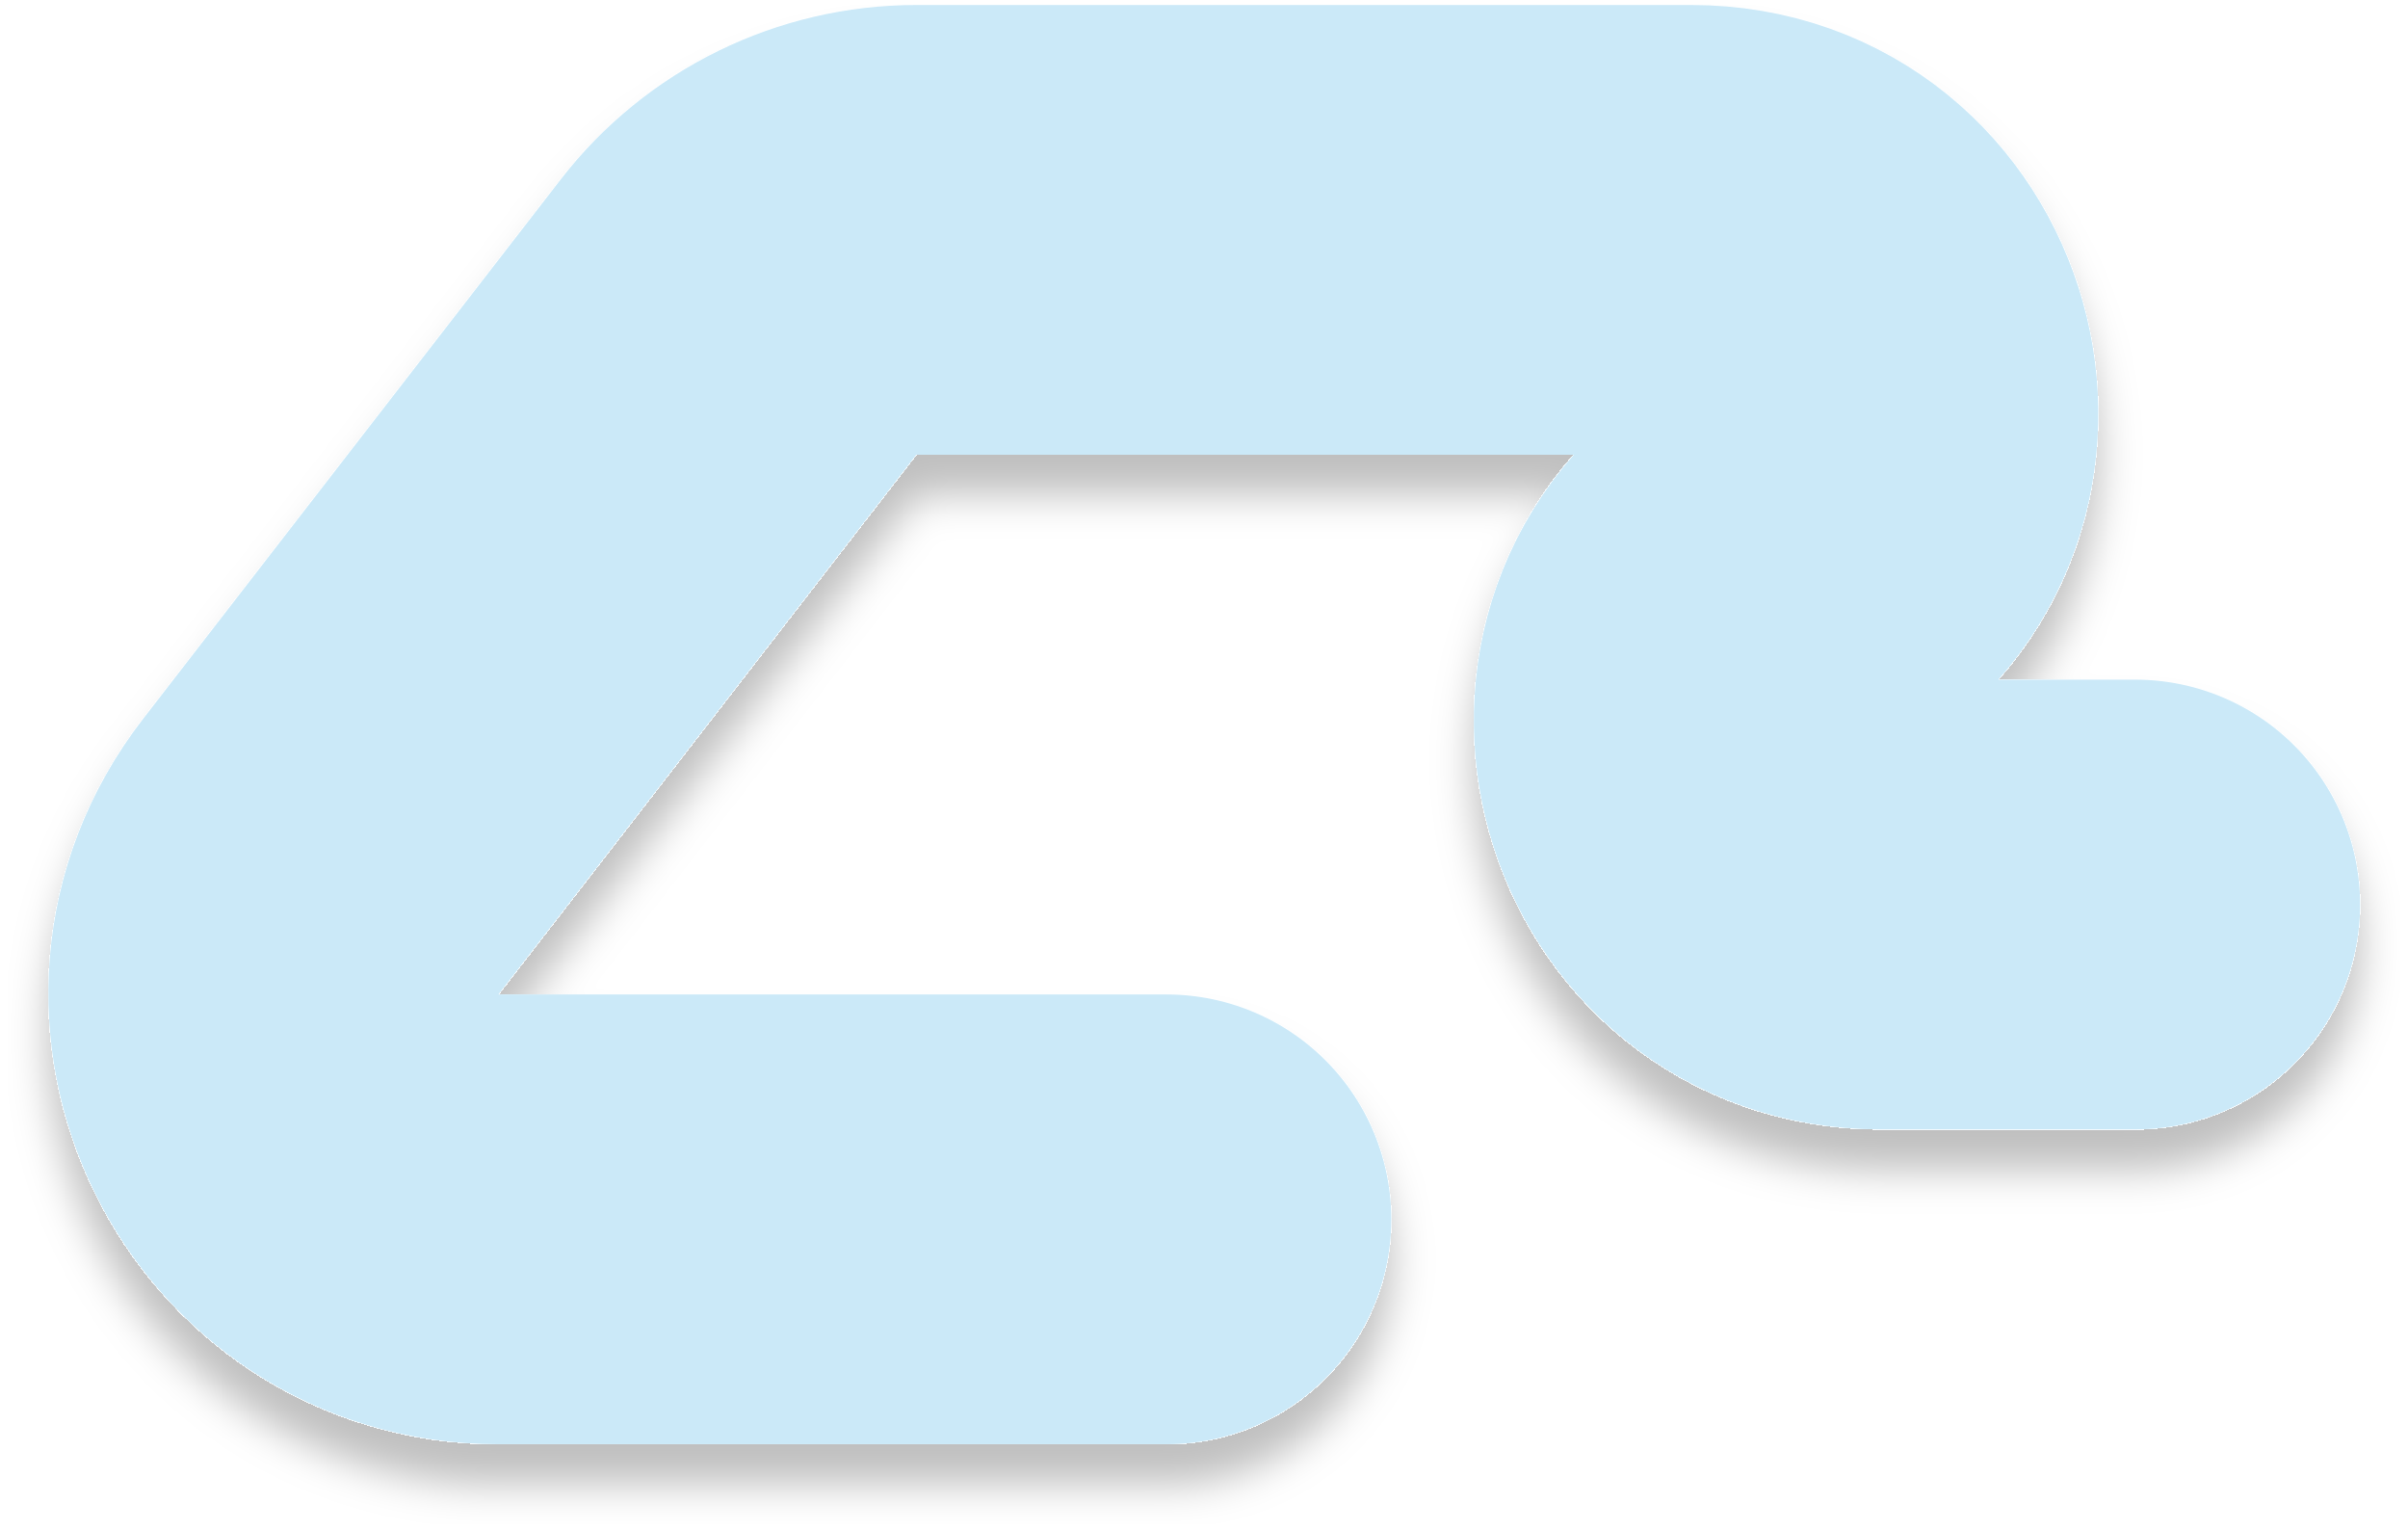
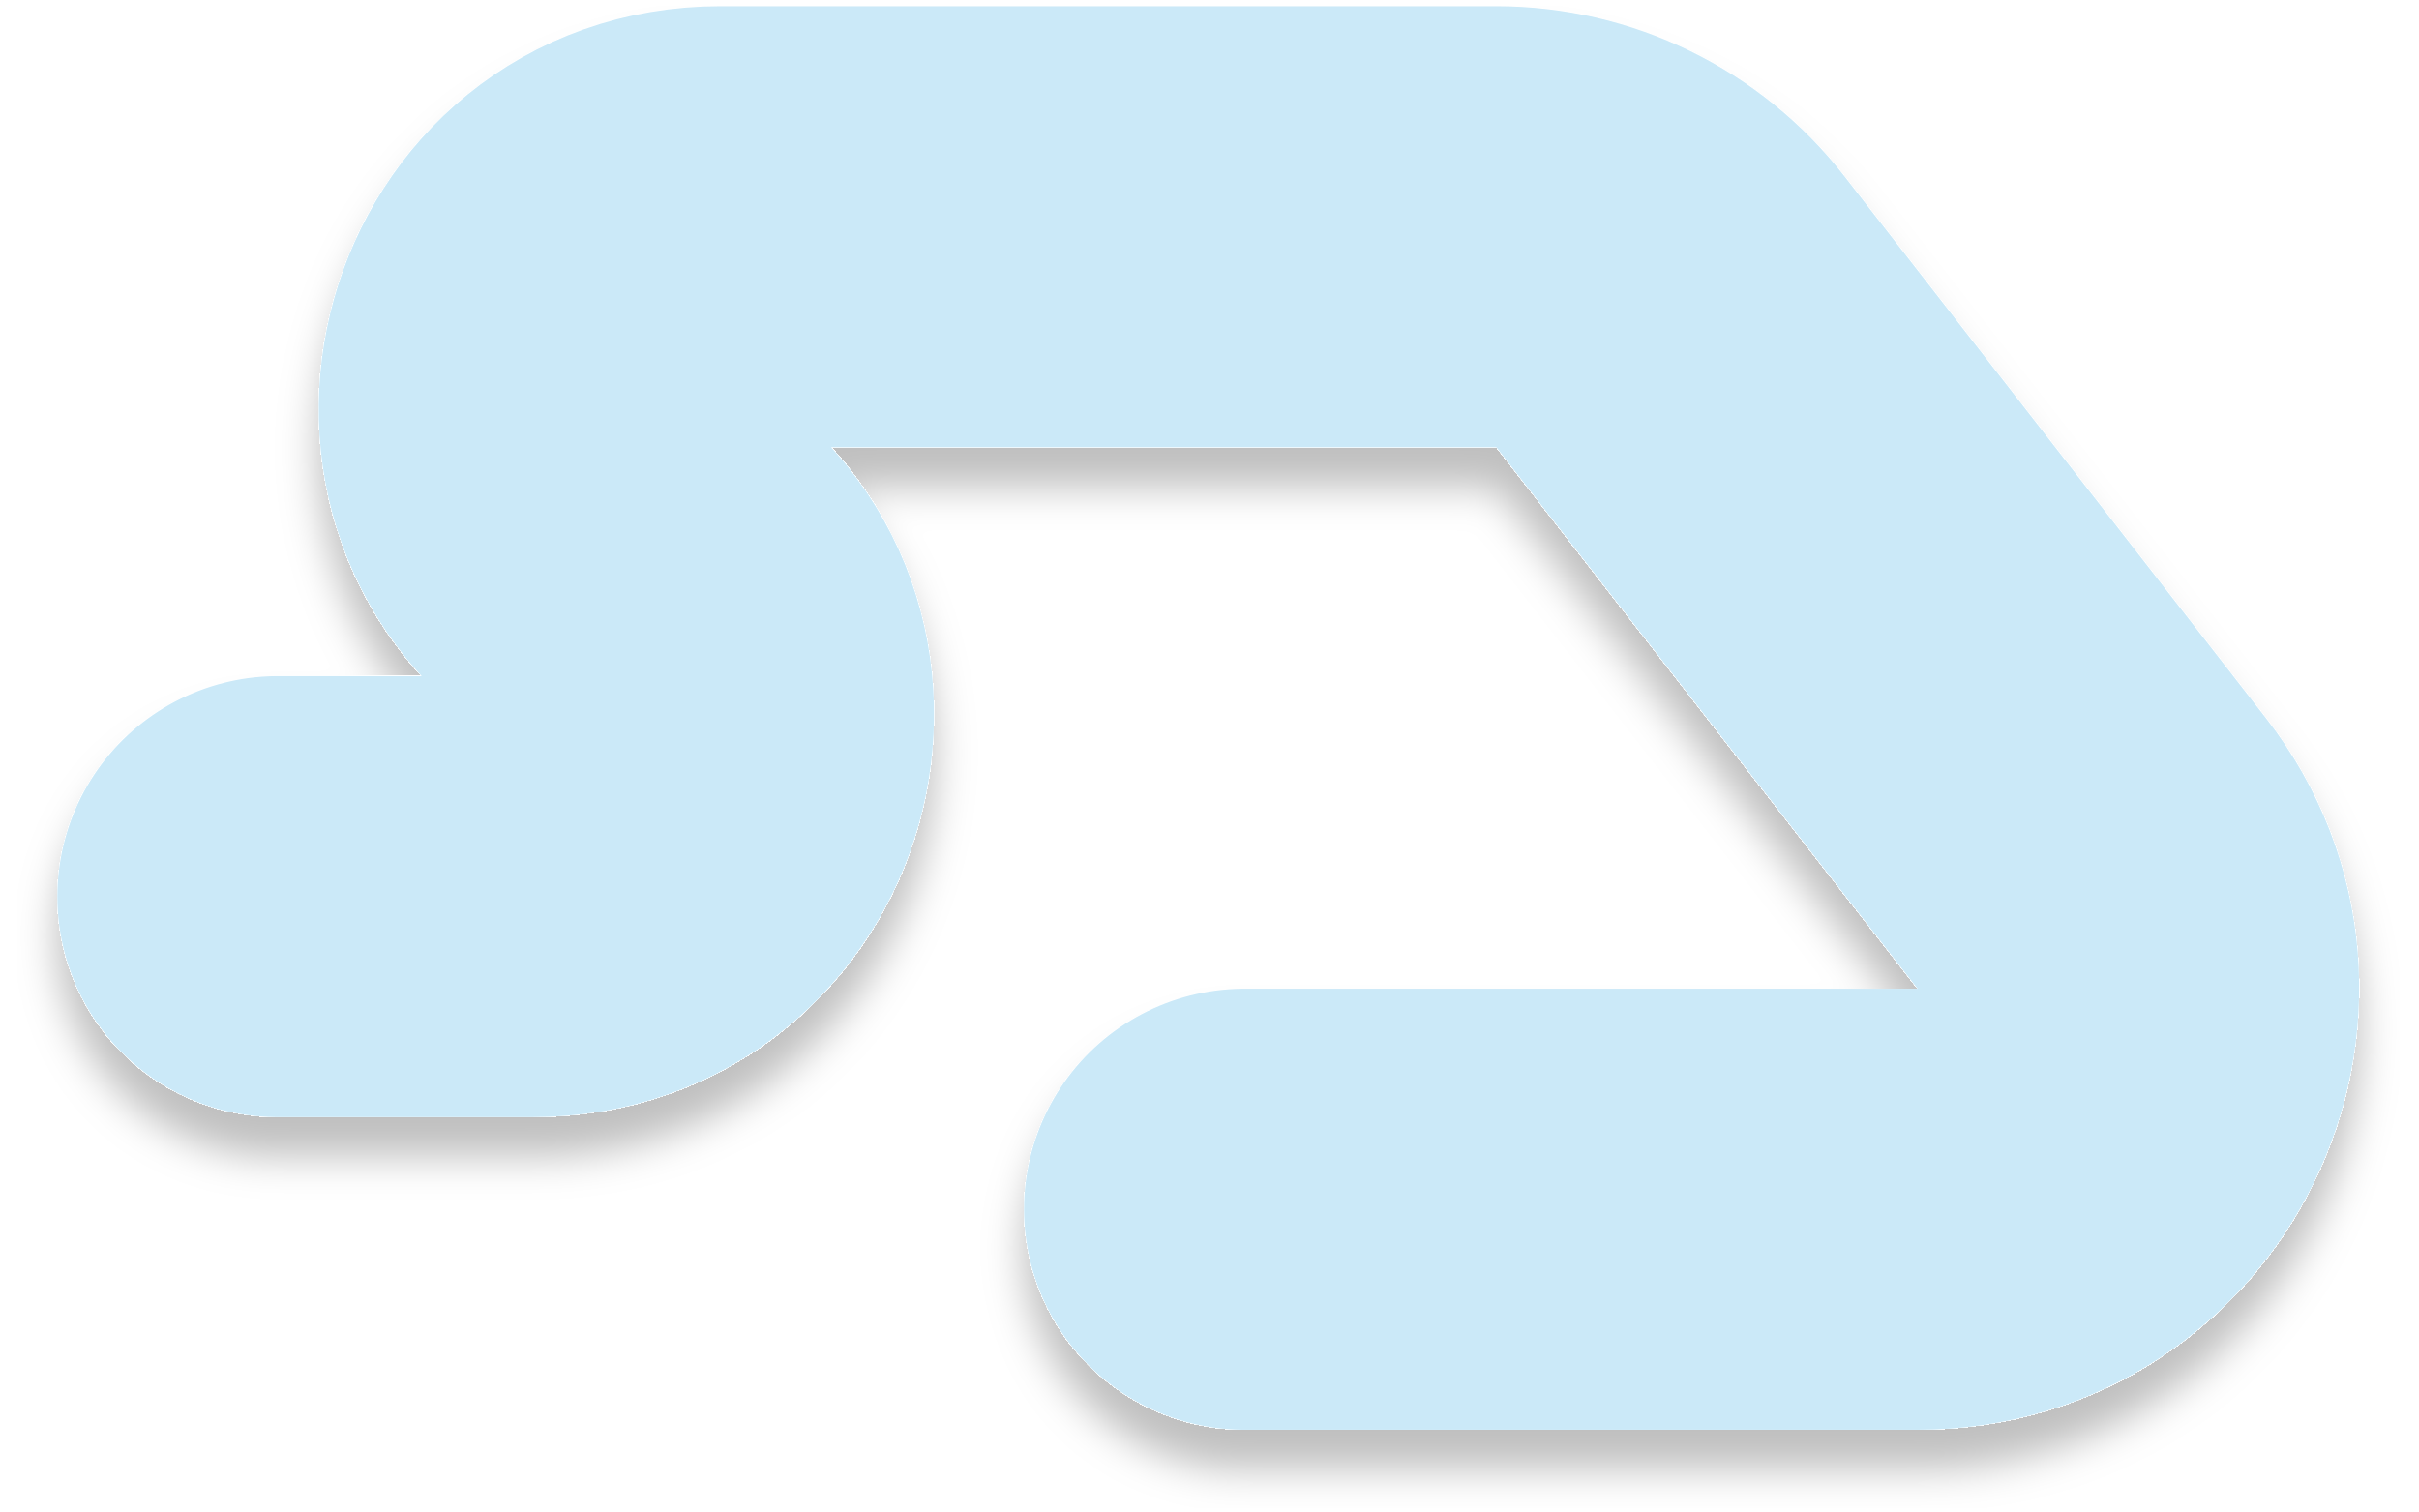
- <svg xmlns="http://www.w3.org/2000/svg" width="241" height="153" viewBox="0 0 241 153" fill="none">
-   <g filter="url(#filter0_d_20_51)">
-     <path d="M213.706 90.5H188.248C169.856 90.5 163.059 66.339 178.755 56.75V56.75C194.451 47.161 187.654 23 169.261 23H91.7C84.74 23 78.172 26.221 73.911 31.724L32.093 85.724C20.642 100.51 31.181 122 49.882 122H116.745" stroke="#CBE9F8" stroke-width="45" stroke-linecap="round" />
+ <svg xmlns="http://www.w3.org/2000/svg" width="96" height="60" viewBox="0 0 96 60" fill="none">
+   <g filter="url(#filter0_d_48_719)">
+     <path d="M11.029 35.591H21.132C28.381 35.591 31.051 26.063 24.858 22.296V22.296C18.665 18.528 21.335 9 28.584 9L59.386 9C62.087 9 64.637 10.247 66.295 12.379L83.012 33.873C87.484 39.623 83.387 48 76.103 48L49.392 48" stroke="#CBE9F8" stroke-width="17.506" stroke-linecap="round" />
  </g>
  <defs>
-     <filter id="filter0_d_20_51" x="0.799" y="0.5" width="239.407" height="152" filterUnits="userSpaceOnUse" color-interpolation-filters="sRGB">
+     <filter id="filter0_d_48_719" x="0.721" y="0.247" width="94.477" height="59.618" filterUnits="userSpaceOnUse" color-interpolation-filters="sRGB">
      <feFlood flood-opacity="0" result="BackgroundImageFix" />
      <feColorMatrix in="SourceAlpha" type="matrix" values="0 0 0 0 0 0 0 0 0 0 0 0 0 0 0 0 0 0 127 0" result="hardAlpha" />
-       <feOffset dy="4" />
-       <feGaussianBlur stdDeviation="2" />
+       <feOffset dy="1.556" />
+       <feGaussianBlur stdDeviation="0.778" />
      <feComposite in2="hardAlpha" operator="out" />
      <feColorMatrix type="matrix" values="0 0 0 0 0 0 0 0 0 0 0 0 0 0 0 0 0 0 0.25 0" />
-       <feBlend mode="normal" in2="BackgroundImageFix" result="effect1_dropShadow_20_51" />
-       <feBlend mode="normal" in="SourceGraphic" in2="effect1_dropShadow_20_51" result="shape" />
+       <feBlend mode="normal" in2="BackgroundImageFix" result="effect1_dropShadow_48_719" />
+       <feBlend mode="normal" in="SourceGraphic" in2="effect1_dropShadow_48_719" result="shape" />
    </filter>
  </defs>
</svg>
